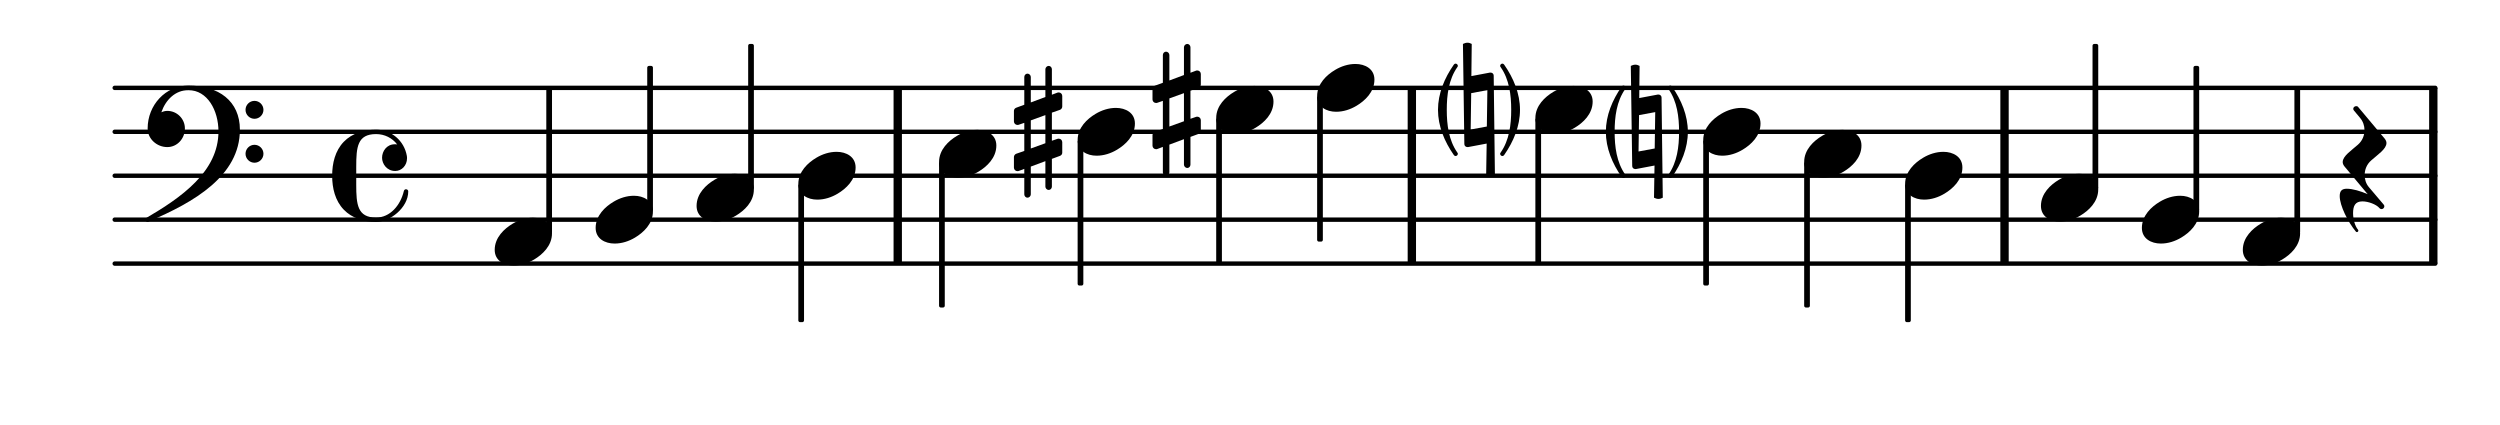
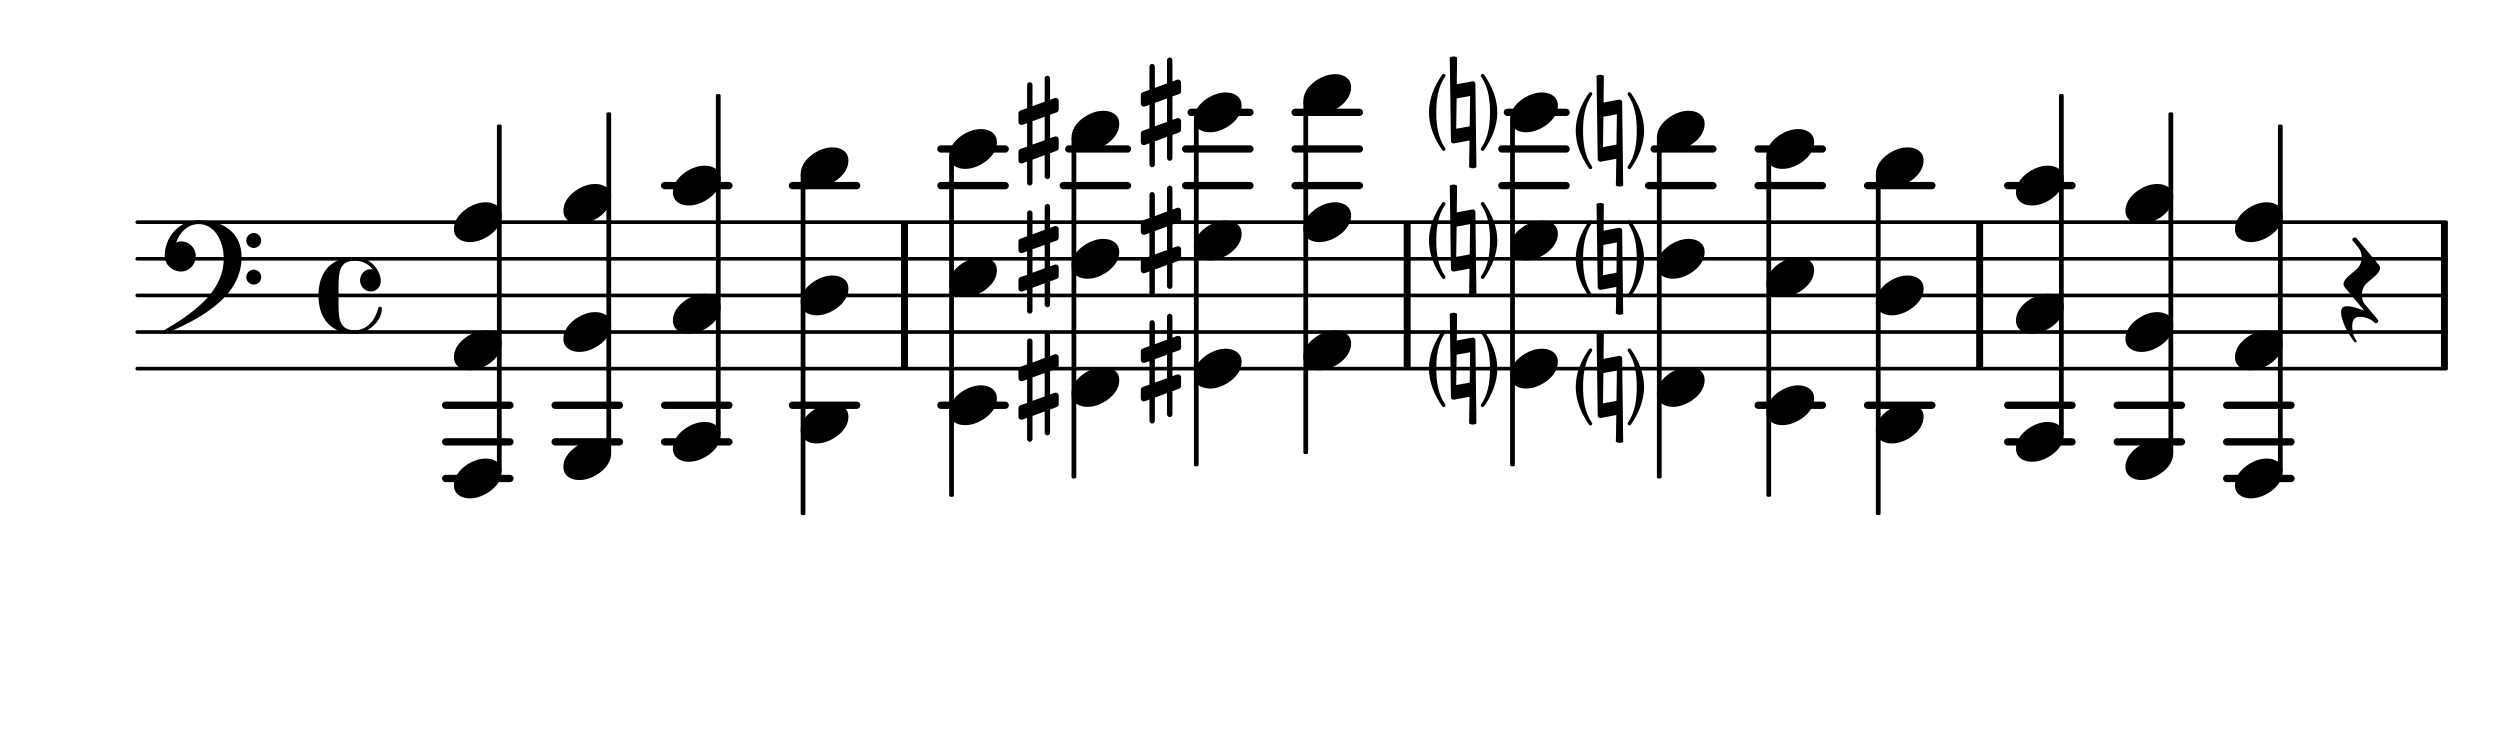
- <svg xmlns="http://www.w3.org/2000/svg" xmlns:xlink="http://www.w3.org/1999/xlink" version="1.2" width="100.00mm" height="17.00mm" viewBox="0 0 56.906 9.674">
+ <svg xmlns="http://www.w3.org/2000/svg" xmlns:xlink="http://www.w3.org/1999/xlink" version="1.2" width="120.00mm" height="35.00mm" viewBox="0 0 68.287 19.917">
  <style text="style/css">

tspan { white-space: pre; }

</style>
-   <text transform="translate(0, -0)" font-family="serif" font-size="2.2" text-anchor="start" fill="currentColor">
+   <text transform="translate(0, 0.5691)" font-family="serif" font-size="2.2" text-anchor="start" fill="currentColor">
    <tspan />
  </text>
-   <line transform="translate(2.5607, 6)" stroke-linejoin="round" stroke-linecap="round" stroke-width="0.1" stroke="currentColor" x1="0.05" y1="-0" x2="52.872" y2="-0" />
-   <line transform="translate(2.5607, 5)" stroke-linejoin="round" stroke-linecap="round" stroke-width="0.1" stroke="currentColor" x1="0.05" y1="-0" x2="52.872" y2="-0" />
-   <line transform="translate(2.5607, 4)" stroke-linejoin="round" stroke-linecap="round" stroke-width="0.1" stroke="currentColor" x1="0.05" y1="-0" x2="52.872" y2="-0" />
-   <line transform="translate(2.5607, 3)" stroke-linejoin="round" stroke-linecap="round" stroke-width="0.1" stroke="currentColor" x1="0.05" y1="-0" x2="52.872" y2="-0" />
-   <line transform="translate(2.5607, 2)" stroke-linejoin="round" stroke-linecap="round" stroke-width="0.1" stroke="currentColor" x1="0.05" y1="-0" x2="52.872" y2="-0" />
-   <rect transform="translate(45.5328, 4)" x="0" y="-2" width="0.19" height="4" ry="0" fill="currentColor" />
-   <rect transform="translate(32.0421, 4)" x="0" y="-2" width="0.19" height="4" ry="0" fill="currentColor" />
-   <rect transform="translate(55.2929, 4)" x="0" y="-2" width="0.19" height="4" ry="0" fill="currentColor" />
-   <rect transform="translate(20.3397, 4)" x="0" y="-2" width="0.19" height="4" ry="0" fill="currentColor" />
-   <rect transform="translate(52.2912, 4)" x="-0.065" y="-2" width="0.13" height="3.314" ry="0.04" fill="currentColor" />
-   <a style="color:inherit;" xlink:href="textedit:///tmp/temp.ly:19:38:39">
-     <path transform="translate(48.7544, 5) scale(0.004, -0.004)" d="M218 136c55 0 108 -28 108 -89c0 -71 -55 -121 -102 -149c-35 -21 -75 -34 -116 -34c-55 0 -108 28 -108 89c0 71 55 121 102 149c35 21 75 34 116 34z" fill="currentColor" />
-   </a>
-   <rect transform="translate(49.9936, 4)" x="-0.065" y="-2.5" width="0.13" height="3.314" ry="0.04" fill="currentColor" />
-   <a style="color:inherit;" xlink:href="textedit:///tmp/temp.ly:19:40:41">
-     <path transform="translate(51.0519, 5.5) scale(0.004, -0.004)" d="M218 136c55 0 108 -28 108 -89c0 -71 -55 -121 -102 -149c-35 -21 -75 -34 -116 -34c-55 0 -108 28 -108 89c0 71 55 121 102 149c35 21 75 34 116 34z" fill="currentColor" />
-   </a>
-   <a style="color:inherit;" xlink:href="textedit:///tmp/temp.ly:19:34:35">
-     <path transform="translate(43.3648, 4) scale(0.004, -0.004)" d="M218 136c55 0 108 -28 108 -89c0 -71 -55 -121 -102 -149c-35 -21 -75 -34 -116 -34c-55 0 -108 28 -108 89c0 71 55 121 102 149c35 21 75 34 116 34z" fill="currentColor" />
-   </a>
-   <rect transform="translate(43.4298, 4)" x="-0.065" y="0.186" width="0.13" height="3.147" ry="0.04" fill="currentColor" />
-   <a style="color:inherit;" xlink:href="textedit:///tmp/temp.ly:19:36:37">
-     <path transform="translate(46.4568, 4.5) scale(0.004, -0.004)" d="M218 136c55 0 108 -28 108 -89c0 -71 -55 -121 -102 -149c-35 -21 -75 -34 -116 -34c-55 0 -108 28 -108 89c0 71 55 121 102 149c35 21 75 34 116 34z" fill="currentColor" />
-   </a>
-   <rect transform="translate(47.696, 4)" x="-0.065" y="-3" width="0.13" height="3.314" ry="0.04" fill="currentColor" />
-   <a style="color:inherit;" xlink:href="textedit:///tmp/temp.ly:19:10:11">
-     <path transform="translate(15.8559, 4.5) scale(0.004, -0.004)" d="M218 136c55 0 108 -28 108 -89c0 -71 -55 -121 -102 -149c-35 -21 -75 -34 -116 -34c-55 0 -108 28 -108 89c0 71 55 121 102 149c35 21 75 34 116 34z" fill="currentColor" />
-   </a>
-   <a style="color:inherit;" xlink:href="textedit:///tmp/temp.ly:19:8:9">
-     <path transform="translate(13.5583, 5) scale(0.004, -0.004)" d="M218 136c55 0 108 -28 108 -89c0 -71 -55 -121 -102 -149c-35 -21 -75 -34 -116 -34c-55 0 -108 28 -108 89c0 71 55 121 102 149c35 21 75 34 116 34z" fill="currentColor" />
-   </a>
-   <rect transform="translate(14.7975, 4)" x="-0.065" y="-2.5" width="0.13" height="3.314" ry="0.04" fill="currentColor" />
-   <a style="color:inherit;" xlink:href="textedit:///tmp/temp.ly:19:14:15">
-     <path transform="translate(21.3752, 3.5) scale(0.004, -0.004)" d="M218 136c55 0 108 -28 108 -89c0 -71 -55 -121 -102 -149c-35 -21 -75 -34 -116 -34c-55 0 -108 28 -108 89c0 71 55 121 102 149c35 21 75 34 116 34z" fill="currentColor" />
-   </a>
-   <rect transform="translate(17.0951, 4)" x="-0.065" y="-3" width="0.13" height="3.314" ry="0.04" fill="currentColor" />
+   <line transform="translate(3.6989, 10.0691)" stroke-linejoin="round" stroke-linecap="round" stroke-width="0.1" stroke="currentColor" x1="0.05" y1="-0" x2="63.115" y2="-0" />
+   <line transform="translate(3.6989, 9.0691)" stroke-linejoin="round" stroke-linecap="round" stroke-width="0.1" stroke="currentColor" x1="0.05" y1="-0" x2="63.115" y2="-0" />
+   <line transform="translate(3.6989, 8.0691)" stroke-linejoin="round" stroke-linecap="round" stroke-width="0.1" stroke="currentColor" x1="0.05" y1="-0" x2="63.115" y2="-0" />
+   <line transform="translate(3.6989, 7.0691)" stroke-linejoin="round" stroke-linecap="round" stroke-width="0.1" stroke="currentColor" x1="0.05" y1="-0" x2="63.115" y2="-0" />
+   <line transform="translate(3.6989, 6.0691)" stroke-linejoin="round" stroke-linecap="round" stroke-width="0.1" stroke="currentColor" x1="0.05" y1="-0" x2="63.115" y2="-0" />
+   <rect transform="translate(-1.4226, 11.0691)" x="62.144" y="-0.1" width="1.956" height="0.2" ry="0.1" fill="currentColor" />
+   <rect transform="translate(-1.4226, 12.0691)" x="62.144" y="-0.1" width="1.956" height="0.2" ry="0.1" fill="currentColor" />
+   <rect transform="translate(-1.4226, 13.0691)" x="62.144" y="-0.1" width="1.956" height="0.2" ry="0.1" fill="currentColor" />
+   <rect transform="translate(-1.4226, 11.0691)" x="59.153" y="-0.1" width="1.956" height="0.2" ry="0.1" fill="currentColor" />
+   <rect transform="translate(-1.4226, 12.0691)" x="59.153" y="-0.1" width="1.956" height="0.2" ry="0.1" fill="currentColor" />
+   <rect transform="translate(-1.4226, 5.0691)" x="56.163" y="-0.1" width="1.956" height="0.2" ry="0.1" fill="currentColor" />
+   <rect transform="translate(-1.4226, 11.0691)" x="56.163" y="-0.1" width="1.956" height="0.2" ry="0.1" fill="currentColor" />
+   <rect transform="translate(-1.4226, 12.0691)" x="56.163" y="-0.1" width="1.956" height="0.2" ry="0.1" fill="currentColor" />
+   <rect transform="translate(-1.4226, 5.0691)" x="52.335" y="-0.1" width="1.956" height="0.2" ry="0.1" fill="currentColor" />
+   <rect transform="translate(-1.4226, 11.0691)" x="52.335" y="-0.1" width="1.956" height="0.2" ry="0.1" fill="currentColor" />
+   <rect transform="translate(-1.4226, 4.0691)" x="49.345" y="-0.1" width="1.956" height="0.2" ry="0.1" fill="currentColor" />
+   <rect transform="translate(-1.4226, 5.0691)" x="49.345" y="-0.1" width="1.956" height="0.2" ry="0.1" fill="currentColor" />
+   <rect transform="translate(-1.4226, 11.0691)" x="49.345" y="-0.1" width="1.956" height="0.2" ry="0.1" fill="currentColor" />
+   <rect transform="translate(-1.4226, 4.0691)" x="46.505" y="-0.1" width="1.805" height="0.2" ry="0.1" fill="currentColor" />
+   <rect transform="translate(-1.4226, 5.0691)" x="46.354" y="-0.1" width="1.956" height="0.2" ry="0.1" fill="currentColor" />
+   <rect transform="translate(-1.4226, 3.0691)" x="42.496" y="-0.1" width="1.805" height="0.2" ry="0.1" fill="currentColor" />
+   <rect transform="translate(-1.4226, 4.0691)" x="42.345" y="-0.1" width="1.956" height="0.2" ry="0.1" fill="currentColor" />
+   <rect transform="translate(-1.4226, 5.0691)" x="42.345" y="-0.1" width="1.956" height="0.2" ry="0.1" fill="currentColor" />
+   <rect transform="translate(-1.4226, 3.0691)" x="36.698" y="-0.1" width="1.956" height="0.2" ry="0.1" fill="currentColor" />
+   <rect transform="translate(-1.4226, 4.0691)" x="36.698" y="-0.1" width="1.956" height="0.2" ry="0.1" fill="currentColor" />
+   <rect transform="translate(-1.4226, 5.0691)" x="36.698" y="-0.1" width="1.956" height="0.2" ry="0.1" fill="currentColor" />
+   <rect transform="translate(-1.4226, 3.0691)" x="33.859" y="-0.1" width="1.805" height="0.2" ry="0.1" fill="currentColor" />
+   <rect transform="translate(-1.4226, 4.0691)" x="33.708" y="-0.1" width="1.956" height="0.2" ry="0.1" fill="currentColor" />
+   <rect transform="translate(-1.4226, 5.0691)" x="33.708" y="-0.1" width="1.956" height="0.2" ry="0.1" fill="currentColor" />
+   <rect transform="translate(-1.4226, 4.0691)" x="30.516" y="-0.1" width="1.805" height="0.2" ry="0.1" fill="currentColor" />
+   <rect transform="translate(-1.4226, 5.0691)" x="30.365" y="-0.1" width="1.956" height="0.2" ry="0.1" fill="currentColor" />
+   <rect transform="translate(-1.4226, 4.0691)" x="27.023" y="-0.1" width="1.956" height="0.2" ry="0.1" fill="currentColor" />
+   <rect transform="translate(-1.4226, 5.0691)" x="27.023" y="-0.1" width="1.956" height="0.2" ry="0.1" fill="currentColor" />
+   <rect transform="translate(-1.4226, 11.0691)" x="27.023" y="-0.1" width="1.956" height="0.2" ry="0.1" fill="currentColor" />
+   <rect transform="translate(-1.4226, 5.0691)" x="22.967" y="-0.1" width="1.956" height="0.2" ry="0.1" fill="currentColor" />
+   <rect transform="translate(-1.4226, 11.0691)" x="22.967" y="-0.1" width="1.956" height="0.2" ry="0.1" fill="currentColor" />
+   <rect transform="translate(-1.4226, 5.0691)" x="19.476" y="-0.1" width="1.956" height="0.2" ry="0.1" fill="currentColor" />
+   <rect transform="translate(-1.4226, 11.0691)" x="19.476" y="-0.1" width="1.956" height="0.2" ry="0.1" fill="currentColor" />
+   <rect transform="translate(-1.4226, 12.0691)" x="19.476" y="-0.1" width="1.956" height="0.2" ry="0.1" fill="currentColor" />
+   <rect transform="translate(-1.4226, 11.0691)" x="16.486" y="-0.1" width="1.956" height="0.2" ry="0.1" fill="currentColor" />
+   <rect transform="translate(-1.4226, 12.0691)" x="16.486" y="-0.1" width="1.956" height="0.2" ry="0.1" fill="currentColor" />
+   <rect transform="translate(-1.4226, 11.0691)" x="13.495" y="-0.1" width="1.956" height="0.2" ry="0.1" fill="currentColor" />
+   <rect transform="translate(-1.4226, 12.0691)" x="13.495" y="-0.1" width="1.956" height="0.2" ry="0.1" fill="currentColor" />
+   <rect transform="translate(-1.4226, 13.0691)" x="13.495" y="-0.1" width="1.956" height="0.2" ry="0.1" fill="currentColor" />
+   <rect transform="translate(66.674, 8.0691)" x="0" y="-2" width="0.19" height="4" ry="0" fill="currentColor" />
+   <rect transform="translate(53.9791, 8.0691)" x="0" y="-2" width="0.19" height="4" ry="0" fill="currentColor" />
+   <rect transform="translate(24.6107, 8.0691)" x="0" y="-2" width="0.19" height="4" ry="0" fill="currentColor" />
+   <rect transform="translate(38.3419, 8.0691)" x="0" y="-2" width="0.19" height="4" ry="0" fill="currentColor" />
+   <a style="color:inherit;" xlink:href="textedit:///tmp/temp.ly:19:37:38">
+     <path transform="translate(21.8702, 11.5691) scale(0.004, -0.004)" d="M218 136c55 0 108 -28 108 -89c0 -71 -55 -121 -102 -149c-35 -21 -75 -34 -116 -34c-55 0 -108 28 -108 89c0 71 55 121 102 149c35 21 75 34 116 34z" fill="currentColor" />
+   </a>
+   <a style="color:inherit;" xlink:href="textedit:///tmp/temp.ly:19:17:18">
+     <path transform="translate(15.3893, 12.5691) scale(0.004, -0.004)" d="M218 136c55 0 108 -28 108 -89c0 -71 -55 -121 -102 -149c-35 -21 -75 -34 -116 -34c-55 0 -108 28 -108 89c0 71 55 121 102 149c35 21 75 34 116 34z" fill="currentColor" />
+   </a>
+   <a style="color:inherit;" xlink:href="textedit:///tmp/temp.ly:19:19:20">
+     <path transform="translate(15.3893, 9.0691) scale(0.004, -0.004)" d="M218 136c55 0 108 -28 108 -89c0 -71 -55 -121 -102 -149c-35 -21 -75 -34 -116 -34c-55 0 -108 28 -108 89c0 71 55 121 102 149c35 21 75 34 116 34z" fill="currentColor" />
+   </a>
+   <a style="color:inherit;" xlink:href="textedit:///tmp/temp.ly:19:22:23">
+     <path transform="translate(15.3893, 5.5691) scale(0.004, -0.004)" d="M218 136c55 0 108 -28 108 -89c0 -71 -55 -121 -102 -149c-35 -21 -75 -34 -116 -34c-55 0 -108 28 -108 89c0 71 55 121 102 149c35 21 75 34 116 34z" fill="currentColor" />
+   </a>
+   <rect transform="translate(16.6285, 8.0691)" x="-0.065" y="-5" width="0.13" height="9.314" ry="0.04" fill="currentColor" />
+   <a style="color:inherit;" xlink:href="textedit:///tmp/temp.ly:19:27:28">
+     <path transform="translate(18.3798, 12.0691) scale(0.004, -0.004)" d="M218 136c55 0 108 -28 108 -89c0 -71 -55 -121 -102 -149c-35 -21 -75 -34 -116 -34c-55 0 -108 28 -108 89c0 71 55 121 102 149c35 21 75 34 116 34z" fill="currentColor" />
+   </a>
+   <a style="color:inherit;" xlink:href="textedit:///tmp/temp.ly:19:29:30">
+     <path transform="translate(18.3798, 8.5691) scale(0.004, -0.004)" d="M218 136c55 0 108 -28 108 -89c0 -71 -55 -121 -102 -149c-35 -21 -75 -34 -116 -34c-55 0 -108 28 -108 89c0 71 55 121 102 149c35 21 75 34 116 34z" fill="currentColor" />
+   </a>
+   <a style="color:inherit;" xlink:href="textedit:///tmp/temp.ly:19:32:33">
+     <path transform="translate(18.3798, 5.0691) scale(0.004, -0.004)" d="M218 136c55 0 108 -28 108 -89c0 -71 -55 -121 -102 -149c-35 -21 -75 -34 -116 -34c-55 0 -108 28 -108 89c0 71 55 121 102 149c35 21 75 34 116 34z" fill="currentColor" />
+   </a>
+   <rect transform="translate(19.619, 8.0691)" x="-0.065" y="-5.5" width="0.13" height="9.314" ry="0.04" fill="currentColor" />
+   <rect transform="translate(62.2865, 8.0691)" x="-0.065" y="-4.667" width="0.13" height="9.481" ry="0.04" fill="currentColor" />
+   <rect transform="translate(35.6665, 8.0691)" x="-0.065" y="-5.314" width="0.13" height="9.647" ry="0.04" fill="currentColor" />
+   <a style="color:inherit;" xlink:href="textedit:///tmp/temp.ly:19:155:156">
+     <path transform="translate(58.0568, 12.5691) scale(0.004, -0.004)" d="M218 136c55 0 108 -28 108 -89c0 -71 -55 -121 -102 -149c-35 -21 -75 -34 -116 -34c-55 0 -108 28 -108 89c0 71 55 121 102 149c35 21 75 34 116 34z" fill="currentColor" />
+   </a>
+   <a style="color:inherit;" xlink:href="textedit:///tmp/temp.ly:19:157:158">
+     <path transform="translate(58.0568, 9.0691) scale(0.004, -0.004)" d="M218 136c55 0 108 -28 108 -89c0 -71 -55 -121 -102 -149c-35 -21 -75 -34 -116 -34c-55 0 -108 28 -108 89c0 71 55 121 102 149c35 21 75 34 116 34z" fill="currentColor" />
+   </a>
+   <a style="color:inherit;" xlink:href="textedit:///tmp/temp.ly:19:160:161">
+     <path transform="translate(58.0568, 5.5691) scale(0.004, -0.004)" d="M218 136c55 0 108 -28 108 -89c0 -71 -55 -121 -102 -149c-35 -21 -75 -34 -116 -34c-55 0 -108 28 -108 89c0 71 55 121 102 149c35 21 75 34 116 34z" fill="currentColor" />
+   </a>
+   <rect transform="translate(59.296, 8.0691)" x="-0.065" y="-5" width="0.13" height="9.314" ry="0.04" fill="currentColor" />
+   <a style="color:inherit;" xlink:href="textedit:///tmp/temp.ly:19:165:166">
+     <path transform="translate(61.0473, 13.0691) scale(0.004, -0.004)" d="M218 136c55 0 108 -28 108 -89c0 -71 -55 -121 -102 -149c-35 -21 -75 -34 -116 -34c-55 0 -108 28 -108 89c0 71 55 121 102 149c35 21 75 34 116 34z" fill="currentColor" />
+   </a>
+   <a style="color:inherit;" xlink:href="textedit:///tmp/temp.ly:19:167:168">
+     <path transform="translate(61.0473, 9.5691) scale(0.004, -0.004)" d="M218 136c55 0 108 -28 108 -89c0 -71 -55 -121 -102 -149c-35 -21 -75 -34 -116 -34c-55 0 -108 28 -108 89c0 71 55 121 102 149c35 21 75 34 116 34z" fill="currentColor" />
+   </a>
+   <a style="color:inherit;" xlink:href="textedit:///tmp/temp.ly:19:170:171">
+     <path transform="translate(61.0473, 6.0691) scale(0.004, -0.004)" d="M218 136c55 0 108 -28 108 -89c0 -71 -55 -121 -102 -149c-35 -21 -75 -34 -116 -34c-55 0 -108 28 -108 89c0 71 55 121 102 149c35 21 75 34 116 34z" fill="currentColor" />
+   </a>
+   <a style="color:inherit;" xlink:href="textedit:///tmp/temp.ly:19:174:175">
+     <path transform="translate(64.0377, 8.0691) scale(0.004, -0.004)" d="M-23 -116c0 28 11 42 40 42c33 0 78 -13 119 -31l-132 158c-7 9 -10 17 -10 25c0 34 50 66 87 99c25 22 37 52 37 83c0 24 -8 49 -25 69l-35 42c-3 3 -4 7 -4 10c0 9 9 15 17 15c4 0 8 -1 11 -5l151 -180c7 -9 10 -17 10 -25c0 -34 -50 -66 -87 -99 c-25 -22 -37 -52 -37 -83c0 -24 7 -49 24 -69l84 -99c3 -3 4 -7 4 -10c0 -9 -8 -16 -16 -16c-4 0 -9 2 -12 6c-18 21 -63 38 -97 38c-41 0 -53 -26 -53 -67c0 -35 11 -74 28 -94c7 -8 -5 -19 -12 -11c-45 54 -92 148 -92 202z" fill="currentColor" />
+   </a>
+   <a style="color:inherit;" xlink:href="textedit:///tmp/temp.ly:19:77:78">
+     <path transform="translate(32.611, 6.5691) scale(0.004, -0.004)" d="M218 136c55 0 108 -28 108 -89c0 -71 -55 -121 -102 -149c-35 -21 -75 -34 -116 -34c-55 0 -108 28 -108 89c0 71 55 121 102 149c35 21 75 34 116 34z" fill="currentColor" />
+   </a>
+   <a style="color:inherit;" xlink:href="textedit:///tmp/temp.ly:19:61:62">
+     <path transform="translate(29.2686, 7.0691) scale(0.004, -0.004)" d="M218 136c55 0 108 -28 108 -89c0 -71 -55 -121 -102 -149c-35 -21 -75 -34 -116 -34c-55 0 -108 28 -108 89c0 71 55 121 102 149c35 21 75 34 116 34z" fill="currentColor" />
+   </a>
+   <a style="color:inherit;" xlink:href="textedit:///tmp/temp.ly:19:66:67">
+     <path transform="translate(29.2686, 3.5691) scale(0.004, -0.004)" d="M218 136c55 0 108 -28 108 -89c0 -71 -55 -121 -102 -149c-35 -21 -75 -34 -116 -34c-55 0 -108 28 -108 89c0 71 55 121 102 149c35 21 75 34 116 34z" fill="currentColor" />
+   </a>
+   <rect transform="translate(29.3336, 8.0691)" x="-0.065" y="-4.314" width="0.13" height="9.314" ry="0.04" fill="currentColor" />
+   <path transform="translate(27.8186, 10.5691) scale(0.004, -0.004)" d="M216 -312c0 -10 -8 -19 -18 -19s-19 9 -19 19v145l-83 -31v-158c0 -10 -9 -19 -19 -19s-18 9 -18 19v145l-32 -12c-2 -1 -5 -1 -7 -1c-11 0 -20 9 -20 20v60c0 8 5 16 13 19l46 16v160l-32 -11c-2 -1 -5 -1 -7 -1c-11 0 -20 9 -20 20v60c0 8 5 15 13 18l46 17v158 c0 10 8 19 18 19s19 -9 19 -19v-145l83 31v158c0 10 9 19 19 19s18 -9 18 -19v-145l32 12c2 1 5 1 7 1c11 0 20 -9 20 -20v-60c0 -8 -5 -16 -13 -19l-46 -16v-160l32 11c2 1 5 1 7 1c11 0 20 -9 20 -20v-60c0 -8 -5 -15 -13 -18l-46 -17v-158zM96 65v-160l83 30v160z" fill="currentColor" />
+   <path transform="translate(27.8186, 7.0691) scale(0.004, -0.004)" d="M216 -312c0 -10 -8 -19 -18 -19s-19 9 -19 19v145l-83 -31v-158c0 -10 -9 -19 -19 -19s-18 9 -18 19v145l-32 -12c-2 -1 -5 -1 -7 -1c-11 0 -20 9 -20 20v60c0 8 5 16 13 19l46 16v160l-32 -11c-2 -1 -5 -1 -7 -1c-11 0 -20 9 -20 20v60c0 8 5 15 13 18l46 17v158 c0 10 8 19 18 19s19 -9 19 -19v-145l83 31v158c0 10 9 19 19 19s18 -9 18 -19v-145l32 12c2 1 5 1 7 1c11 0 20 -9 20 -20v-60c0 -8 -5 -16 -13 -19l-46 -16v-160l32 11c2 1 5 1 7 1c11 0 20 -9 20 -20v-60c0 -8 -5 -15 -13 -18l-46 -17v-158zM96 65v-160l83 30v160z" fill="currentColor" />
+   <path transform="translate(27.8186, 3.5691) scale(0.004, -0.004)" d="M216 -312c0 -10 -8 -19 -18 -19s-19 9 -19 19v145l-83 -31v-158c0 -10 -9 -19 -19 -19s-18 9 -18 19v145l-32 -12c-2 -1 -5 -1 -7 -1c-11 0 -20 9 -20 20v60c0 8 5 16 13 19l46 16v160l-32 -11c-2 -1 -5 -1 -7 -1c-11 0 -20 9 -20 20v60c0 8 5 15 13 18l46 17v158 c0 10 8 19 18 19s19 -9 19 -19v-145l83 31v158c0 10 9 19 19 19s18 -9 18 -19v-145l32 12c2 1 5 1 7 1c11 0 20 -9 20 -20v-60c0 -8 -5 -16 -13 -19l-46 -16v-160l32 11c2 1 5 1 7 1c11 0 20 -9 20 -20v-60c0 -8 -5 -15 -13 -18l-46 -17v-158zM96 65v-160l83 30v160z" fill="currentColor" />
+   <a style="color:inherit;" xlink:href="textedit:///tmp/temp.ly:19:73:74">
+     <path transform="translate(32.611, 10.0691) scale(0.004, -0.004)" d="M218 136c55 0 108 -28 108 -89c0 -71 -55 -121 -102 -149c-35 -21 -75 -34 -116 -34c-55 0 -108 28 -108 89c0 71 55 121 102 149c35 21 75 34 116 34z" fill="currentColor" />
+   </a>
+   <a style="color:inherit;" xlink:href="textedit:///tmp/temp.ly:19:57:58">
+     <path transform="translate(29.2686, 10.5691) scale(0.004, -0.004)" d="M218 136c55 0 108 -28 108 -89c0 -71 -55 -121 -102 -149c-35 -21 -75 -34 -116 -34c-55 0 -108 28 -108 89c0 71 55 121 102 149c35 21 75 34 116 34z" fill="currentColor" />
+   </a>
+   <a style="color:inherit;" xlink:href="textedit:///tmp/temp.ly:19:82:83">
+     <path transform="translate(32.611, 3.0691) scale(0.004, -0.004)" d="M218 136c55 0 108 -28 108 -89c0 -71 -55 -121 -102 -149c-35 -21 -75 -34 -116 -34c-55 0 -108 28 -108 89c0 71 55 121 102 149c35 21 75 34 116 34z" fill="currentColor" />
+   </a>
+   <rect transform="translate(32.676, 8.0691)" x="-0.065" y="-4.814" width="0.13" height="9.481" ry="0.04" fill="currentColor" />
+   <path transform="translate(31.161, 6.5691) scale(0.004, -0.004)" d="M216 -312c0 -10 -8 -19 -18 -19s-19 9 -19 19v145l-83 -31v-158c0 -10 -9 -19 -19 -19s-18 9 -18 19v145l-32 -12c-2 -1 -5 -1 -7 -1c-11 0 -20 9 -20 20v60c0 8 5 16 13 19l46 16v160l-32 -11c-2 -1 -5 -1 -7 -1c-11 0 -20 9 -20 20v60c0 8 5 15 13 18l46 17v158 c0 10 8 19 18 19s19 -9 19 -19v-145l83 31v158c0 10 9 19 19 19s18 -9 18 -19v-145l32 12c2 1 5 1 7 1c11 0 20 -9 20 -20v-60c0 -8 -5 -16 -13 -19l-46 -16v-160l32 11c2 1 5 1 7 1c11 0 20 -9 20 -20v-60c0 -8 -5 -15 -13 -18l-46 -17v-158zM96 65v-160l83 30v160z" fill="currentColor" />
+   <path transform="translate(31.161, 3.0691) scale(0.004, -0.004)" d="M216 -312c0 -10 -8 -19 -18 -19s-19 9 -19 19v145l-83 -31v-158c0 -10 -9 -19 -19 -19s-18 9 -18 19v145l-32 -12c-2 -1 -5 -1 -7 -1c-11 0 -20 9 -20 20v60c0 8 5 16 13 19l46 16v160l-32 -11c-2 -1 -5 -1 -7 -1c-11 0 -20 9 -20 20v60c0 8 5 15 13 18l46 17v158 c0 10 8 19 18 19s19 -9 19 -19v-145l83 31v158c0 10 9 19 19 19s18 -9 18 -19v-145l32 12c2 1 5 1 7 1c11 0 20 -9 20 -20v-60c0 -8 -5 -16 -13 -19l-46 -16v-160l32 11c2 1 5 1 7 1c11 0 20 -9 20 -20v-60c0 -8 -5 -15 -13 -18l-46 -17v-158zM96 65v-160l83 30v160z" fill="currentColor" />
+   <a style="color:inherit;" xlink:href="textedit:///tmp/temp.ly:19:89:90">
+     <path transform="translate(35.6015, 9.5691) scale(0.004, -0.004)" d="M218 136c55 0 108 -28 108 -89c0 -71 -55 -121 -102 -149c-35 -21 -75 -34 -116 -34c-55 0 -108 28 -108 89c0 71 55 121 102 149c35 21 75 34 116 34z" fill="currentColor" />
+   </a>
+   <a style="color:inherit;" xlink:href="textedit:///tmp/temp.ly:19:91:92">
+     <path transform="translate(35.6015, 6.0691) scale(0.004, -0.004)" d="M218 136c55 0 108 -28 108 -89c0 -71 -55 -121 -102 -149c-35 -21 -75 -34 -116 -34c-55 0 -108 28 -108 89c0 71 55 121 102 149c35 21 75 34 116 34z" fill="currentColor" />
+   </a>
+   <a style="color:inherit;" xlink:href="textedit:///tmp/temp.ly:19:94:95">
+     <path transform="translate(35.6015, 2.5691) scale(0.004, -0.004)" d="M218 136c55 0 108 -28 108 -89c0 -71 -55 -121 -102 -149c-35 -21 -75 -34 -116 -34c-55 0 -108 28 -108 89c0 71 55 121 102 149c35 21 75 34 116 34z" fill="currentColor" />
+   </a>
+   <a style="color:inherit;" xlink:href="textedit:///tmp/temp.ly:19:42:43">
+     <path transform="translate(21.8702, 4.5691) scale(0.004, -0.004)" d="M218 136c55 0 108 -28 108 -89c0 -71 -55 -121 -102 -149c-35 -21 -75 -34 -116 -34c-55 0 -108 28 -108 89c0 71 55 121 102 149c35 21 75 34 116 34z" fill="currentColor" />
+   </a>
+   <rect transform="translate(21.9352, 8.0691)" x="-0.065" y="-3.314" width="0.13" height="9.314" ry="0.04" fill="currentColor" />
+   <a style="color:inherit;" xlink:href="textedit:///tmp/temp.ly:19:47:48">
+     <path transform="translate(25.9262, 11.0691) scale(0.004, -0.004)" d="M218 136c55 0 108 -28 108 -89c0 -71 -55 -121 -102 -149c-35 -21 -75 -34 -116 -34c-55 0 -108 28 -108 89c0 71 55 121 102 149c35 21 75 34 116 34z" fill="currentColor" />
+   </a>
+   <a style="color:inherit;" xlink:href="textedit:///tmp/temp.ly:19:49:50">
+     <path transform="translate(25.9262, 7.5691) scale(0.004, -0.004)" d="M218 136c55 0 108 -28 108 -89c0 -71 -55 -121 -102 -149c-35 -21 -75 -34 -116 -34c-55 0 -108 28 -108 89c0 71 55 121 102 149c35 21 75 34 116 34z" fill="currentColor" />
+   </a>
+   <a style="color:inherit;" xlink:href="textedit:///tmp/temp.ly:19:52:53">
+     <path transform="translate(25.9262, 4.0691) scale(0.004, -0.004)" d="M218 136c55 0 108 -28 108 -89c0 -71 -55 -121 -102 -149c-35 -21 -75 -34 -116 -34c-55 0 -108 28 -108 89c0 71 55 121 102 149c35 21 75 34 116 34z" fill="currentColor" />
+   </a>
+   <rect transform="translate(25.9912, 8.0691)" x="-0.065" y="-3.814" width="0.13" height="9.314" ry="0.04" fill="currentColor" />
+   <a style="color:inherit;" xlink:href="textedit:///tmp/temp.ly:19:39:40">
+     <path transform="translate(21.8702, 8.0691) scale(0.004, -0.004)" d="M218 136c55 0 108 -28 108 -89c0 -71 -55 -121 -102 -149c-35 -21 -75 -34 -116 -34c-55 0 -108 28 -108 89c0 71 55 121 102 149c35 21 75 34 116 34z" fill="currentColor" />
+   </a>
+   <path transform="translate(40.2986, 10.0691) scale(0.004, -0.004)" d="M100 0c0 85 -11 173 -60 243c-2 2 -3 5 -3 7c0 7 6 13 13 13c4 0 7 -2 10 -6c53 -76 90 -164 90 -257s-37 -181 -90 -257c-3 -4 -6 -6 -10 -6c-7 0 -13 6 -13 13c0 2 1 5 3 7c49 70 60 158 60 243z" fill="currentColor" />
+   <path transform="translate(39.6319, 10.0691) scale(0.004, -0.004)" d="M-100 0c0 -85 11 -173 60 -243c2 -2 3 -5 3 -7c0 -7 -6 -13 -13 -13c-4 0 -7 2 -10 6c-53 76 -90 164 -90 257s37 181 90 257c3 4 6 6 10 6c7 0 13 -6 13 -13c0 -2 -1 -5 -3 -7c-49 -70 -60 -158 -60 -243z" fill="currentColor" />
+   <path transform="translate(39.6319, 10.0691) scale(0.004, -0.004)" d="M-8 375c8 4 17 7 26 7s16 -3 24 -7l-2 -183l106 20h3c10 0 18 -7 18 -17l7 -570c-8 -4 -16 -7 -25 -7s-17 3 -25 7l3 183l-106 -20h-3c-10 0 -18 7 -18 17zM131 112l-92 -17l-3 -207l92 17z" fill="currentColor" />
+   <a style="color:inherit;" xlink:href="textedit:///tmp/temp.ly:19:99:100">
+     <path transform="translate(41.2486, 10.0691) scale(0.004, -0.004)" d="M218 136c55 0 108 -28 108 -89c0 -71 -55 -121 -102 -149c-35 -21 -75 -34 -116 -34c-55 0 -108 28 -108 89c0 71 55 121 102 149c35 21 75 34 116 34z" fill="currentColor" />
+   </a>
+   <a style="color:inherit;" xlink:href="textedit:///tmp/temp.ly:19:102:103">
+     <path transform="translate(41.2486, 6.5691) scale(0.004, -0.004)" d="M218 136c55 0 108 -28 108 -89c0 -71 -55 -121 -102 -149c-35 -21 -75 -34 -116 -34c-55 0 -108 28 -108 89c0 71 55 121 102 149c35 21 75 34 116 34z" fill="currentColor" />
+   </a>
+   <a style="color:inherit;" xlink:href="textedit:///tmp/temp.ly:19:106:107">
+     <path transform="translate(41.2486, 3.0691) scale(0.004, -0.004)" d="M218 136c55 0 108 -28 108 -89c0 -71 -55 -121 -102 -149c-35 -21 -75 -34 -116 -34c-55 0 -108 28 -108 89c0 71 55 121 102 149c35 21 75 34 116 34z" fill="currentColor" />
+   </a>
+   <rect transform="translate(41.3136, 8.0691)" x="-0.065" y="-4.814" width="0.13" height="9.481" ry="0.04" fill="currentColor" />
+   <path transform="translate(40.2986, 6.5691) scale(0.004, -0.004)" d="M100 0c0 85 -11 173 -60 243c-2 2 -3 5 -3 7c0 7 6 13 13 13c4 0 7 -2 10 -6c53 -76 90 -164 90 -257s-37 -181 -90 -257c-3 -4 -6 -6 -10 -6c-7 0 -13 6 -13 13c0 2 1 5 3 7c49 70 60 158 60 243z" fill="currentColor" />
+   <path transform="translate(39.6319, 6.5691) scale(0.004, -0.004)" d="M-100 0c0 -85 11 -173 60 -243c2 -2 3 -5 3 -7c0 -7 -6 -13 -13 -13c-4 0 -7 2 -10 6c-53 76 -90 164 -90 257s37 181 90 257c3 4 6 6 10 6c7 0 13 -6 13 -13c0 -2 -1 -5 -3 -7c-49 -70 -60 -158 -60 -243z" fill="currentColor" />
+   <path transform="translate(39.6319, 6.5691) scale(0.004, -0.004)" d="M-8 375c8 4 17 7 26 7s16 -3 24 -7l-2 -183l106 20h3c10 0 18 -7 18 -17l7 -570c-8 -4 -16 -7 -25 -7s-17 3 -25 7l3 183l-106 -20h-3c-10 0 -18 7 -18 17zM131 112l-92 -17l-3 -207l92 17z" fill="currentColor" />
+   <path transform="translate(40.2986, 3.0691) scale(0.004, -0.004)" d="M100 0c0 85 -11 173 -60 243c-2 2 -3 5 -3 7c0 7 6 13 13 13c4 0 7 -2 10 -6c53 -76 90 -164 90 -257s-37 -181 -90 -257c-3 -4 -6 -6 -10 -6c-7 0 -13 6 -13 13c0 2 1 5 3 7c49 70 60 158 60 243z" fill="currentColor" />
+   <path transform="translate(39.6319, 3.0691) scale(0.004, -0.004)" d="M-100 0c0 -85 11 -173 60 -243c2 -2 3 -5 3 -7c0 -7 -6 -13 -13 -13c-4 0 -7 2 -10 6c-53 76 -90 164 -90 257s37 181 90 257c3 4 6 6 10 6c7 0 13 -6 13 -13c0 -2 -1 -5 -3 -7c-49 -70 -60 -158 -60 -243z" fill="currentColor" />
+   <path transform="translate(39.6319, 3.0691) scale(0.004, -0.004)" d="M-8 375c8 4 17 7 26 7s16 -3 24 -7l-2 -183l106 20h3c10 0 18 -7 18 -17l7 -570c-8 -4 -16 -7 -25 -7s-17 3 -25 7l3 183l-106 -20h-3c-10 0 -18 7 -18 17zM131 112l-92 -17l-3 -207l92 17z" fill="currentColor" />
+   <a style="color:inherit;" xlink:href="textedit:///tmp/temp.ly:19:112:113">
+     <path transform="translate(45.2577, 10.5691) scale(0.004, -0.004)" d="M218 136c55 0 108 -28 108 -89c0 -71 -55 -121 -102 -149c-35 -21 -75 -34 -116 -34c-55 0 -108 28 -108 89c0 71 55 121 102 149c35 21 75 34 116 34z" fill="currentColor" />
+   </a>
+   <a style="color:inherit;" xlink:href="textedit:///tmp/temp.ly:19:115:116">
+     <path transform="translate(45.2577, 7.0691) scale(0.004, -0.004)" d="M218 136c55 0 108 -28 108 -89c0 -71 -55 -121 -102 -149c-35 -21 -75 -34 -116 -34c-55 0 -108 28 -108 89c0 71 55 121 102 149c35 21 75 34 116 34z" fill="currentColor" />
+   </a>
+   <rect transform="translate(13.6381, 8.0691)" x="-0.065" y="-4.667" width="0.13" height="9.481" ry="0.04" fill="currentColor" />
+   <path transform="translate(31.161, 10.0691) scale(0.004, -0.004)" d="M216 -312c0 -10 -8 -19 -18 -19s-19 9 -19 19v145l-83 -31v-158c0 -10 -9 -19 -19 -19s-18 9 -18 19v145l-32 -12c-2 -1 -5 -1 -7 -1c-11 0 -20 9 -20 20v60c0 8 5 16 13 19l46 16v160l-32 -11c-2 -1 -5 -1 -7 -1c-11 0 -20 9 -20 20v60c0 8 5 15 13 18l46 17v158 c0 10 8 19 18 19s19 -9 19 -19v-145l83 31v158c0 10 9 19 19 19s18 -9 18 -19v-145l32 12c2 1 5 1 7 1c11 0 20 -9 20 -20v-60c0 -8 -5 -16 -13 -19l-46 -16v-160l32 11c2 1 5 1 7 1c11 0 20 -9 20 -20v-60c0 -8 -5 -15 -13 -18l-46 -17v-158zM96 65v-160l83 30v160z" fill="currentColor" />
+   <a style="color:inherit;" xlink:href="textedit:///tmp/temp.ly:19:7:8">
+     <path transform="translate(12.3989, 13.0691) scale(0.004, -0.004)" d="M218 136c55 0 108 -28 108 -89c0 -71 -55 -121 -102 -149c-35 -21 -75 -34 -116 -34c-55 0 -108 28 -108 89c0 71 55 121 102 149c35 21 75 34 116 34z" fill="currentColor" />
+   </a>
+   <a style="color:inherit;" xlink:href="textedit:///tmp/temp.ly:19:9:10">
+     <path transform="translate(12.3989, 9.5691) scale(0.004, -0.004)" d="M218 136c55 0 108 -28 108 -89c0 -71 -55 -121 -102 -149c-35 -21 -75 -34 -116 -34c-55 0 -108 28 -108 89c0 71 55 121 102 149c35 21 75 34 116 34z" fill="currentColor" />
+   </a>
  <a style="color:inherit;" xlink:href="textedit:///tmp/temp.ly:19:12:13">
-     <path transform="translate(18.1717, 4) scale(0.004, -0.004)" d="M218 136c55 0 108 -28 108 -89c0 -71 -55 -121 -102 -149c-35 -21 -75 -34 -116 -34c-55 0 -108 28 -108 89c0 71 55 121 102 149c35 21 75 34 116 34z" fill="currentColor" />
-   </a>
-   <rect transform="translate(18.2367, 4)" x="-0.065" y="0.186" width="0.13" height="3.147" ry="0.04" fill="currentColor" />
-   <rect transform="translate(21.4402, 4)" x="-0.065" y="-0.314" width="0.13" height="3.314" ry="0.04" fill="currentColor" />
-   <a style="color:inherit;" xlink:href="textedit:///tmp/temp.ly:19:42:43">
-     <path transform="translate(53.3495, 4) scale(0.004, -0.004)" d="M-23 -116c0 28 11 42 40 42c33 0 78 -13 119 -31l-132 158c-7 9 -10 17 -10 25c0 34 50 66 87 99c25 22 37 52 37 83c0 24 -8 49 -25 69l-35 42c-3 3 -4 7 -4 10c0 9 9 15 17 15c4 0 8 -1 11 -5l151 -180c7 -9 10 -17 10 -25c0 -34 -50 -66 -87 -99 c-25 -22 -37 -52 -37 -83c0 -24 7 -49 24 -69l84 -99c3 -3 4 -7 4 -10c0 -9 -8 -16 -16 -16c-4 0 -9 2 -12 6c-18 21 -63 38 -97 38c-41 0 -53 -26 -53 -67c0 -35 11 -74 28 -94c7 -8 -5 -19 -12 -11c-45 54 -92 148 -92 202z" fill="currentColor" />
-   </a>
-   <a style="color:inherit;" xlink:href="textedit:///tmp/temp.ly:19:16:17">
-     <path transform="translate(24.5294, 3) scale(0.004, -0.004)" d="M218 136c55 0 108 -28 108 -89c0 -71 -55 -121 -102 -149c-35 -21 -75 -34 -116 -34c-55 0 -108 28 -108 89c0 71 55 121 102 149c35 21 75 34 116 34z" fill="currentColor" />
-   </a>
-   <rect transform="translate(24.5944, 4)" x="-0.065" y="-0.814" width="0.13" height="3.314" ry="0.04" fill="currentColor" />
-   <path transform="translate(23.0794, 3) scale(0.004, -0.004)" d="M216 -312c0 -10 -8 -19 -18 -19s-19 9 -19 19v145l-83 -31v-158c0 -10 -9 -19 -19 -19s-18 9 -18 19v145l-32 -12c-2 -1 -5 -1 -7 -1c-11 0 -20 9 -20 20v60c0 8 5 16 13 19l46 16v160l-32 -11c-2 -1 -5 -1 -7 -1c-11 0 -20 9 -20 20v60c0 8 5 15 13 18l46 17v158 c0 10 8 19 18 19s19 -9 19 -19v-145l83 31v158c0 10 9 19 19 19s18 -9 18 -19v-145l32 12c2 1 5 1 7 1c11 0 20 -9 20 -20v-60c0 -8 -5 -16 -13 -19l-46 -16v-160l32 11c2 1 5 1 7 1c11 0 20 -9 20 -20v-60c0 -8 -5 -15 -13 -18l-46 -17v-158zM96 65v-160l83 30v160z" fill="currentColor" />
-   <a style="color:inherit;" xlink:href="textedit:///tmp/temp.ly:19:20:21">
-     <path transform="translate(27.6836, 2.5) scale(0.004, -0.004)" d="M218 136c55 0 108 -28 108 -89c0 -71 -55 -121 -102 -149c-35 -21 -75 -34 -116 -34c-55 0 -108 28 -108 89c0 71 55 121 102 149c35 21 75 34 116 34z" fill="currentColor" />
-   </a>
-   <rect transform="translate(27.7486, 4)" x="-0.065" y="-1.314" width="0.13" height="3.314" ry="0.04" fill="currentColor" />
-   <path transform="translate(26.2336, 2.5) scale(0.004, -0.004)" d="M216 -312c0 -10 -8 -19 -18 -19s-19 9 -19 19v145l-83 -31v-158c0 -10 -9 -19 -19 -19s-18 9 -18 19v145l-32 -12c-2 -1 -5 -1 -7 -1c-11 0 -20 9 -20 20v60c0 8 5 16 13 19l46 16v160l-32 -11c-2 -1 -5 -1 -7 -1c-11 0 -20 9 -20 20v60c0 8 5 15 13 18l46 17v158 c0 10 8 19 18 19s19 -9 19 -19v-145l83 31v158c0 10 9 19 19 19s18 -9 18 -19v-145l32 12c2 1 5 1 7 1c11 0 20 -9 20 -20v-60c0 -8 -5 -16 -13 -19l-46 -16v-160l32 11c2 1 5 1 7 1c11 0 20 -9 20 -20v-60c0 -8 -5 -15 -13 -18l-46 -17v-158zM96 65v-160l83 30v160z" fill="currentColor" />
-   <path transform="translate(7.5607, 4) scale(0.004, -0.004)" d="M359 27c-49 0 -75 42 -75 75c0 38 27 77 72 77c4 0 9 0 14 -1c-28 37 -72 59 -120 59c-106 0 -113 -73 -113 -186v-51v-51c0 -113 7 -187 113 -187c80 0 139 70 158 151c2 7 7 10 12 10c6 0 13 -4 13 -12c0 -94 -105 -174 -183 -174c-68 0 -137 21 -184 70 c-49 51 -66 122 -66 193s17 142 66 193c47 49 116 69 184 69c87 0 160 -63 175 -149c1 -5 1 -10 1 -14c0 -40 -30 -72 -67 -72z" fill="currentColor" />
-   <a style="color:inherit;" xlink:href="textedit:///tmp/temp.ly:19:6:7">
-     <path transform="translate(11.2607, 5.5) scale(0.004, -0.004)" d="M218 136c55 0 108 -28 108 -89c0 -71 -55 -121 -102 -149c-35 -21 -75 -34 -116 -34c-55 0 -108 28 -108 89c0 71 55 121 102 149c35 21 75 34 116 34z" fill="currentColor" />
-   </a>
-   <path transform="translate(3.3607, 3) scale(0.004, -0.004)" d="M557 -125c0 28 23 51 51 51s51 -23 51 -51s-23 -51 -51 -51s-51 23 -51 51zM557 125c0 28 23 51 51 51s51 -23 51 -51s-23 -51 -51 -51s-51 23 -51 51zM232 263c172 0 293 -88 293 -251c0 -263 -263 -414 -516 -521c-3 -3 -6 -4 -9 -4c-7 0 -13 6 -13 13c0 3 1 6 4 9 c202 118 412 265 412 493c0 120 -63 235 -171 235c-74 0 -129 -54 -154 -126c11 5 22 8 34 8c55 0 100 -45 100 -100c0 -58 -44 -106 -100 -106c-60 0 -112 47 -112 106c0 133 102 244 232 244z" fill="currentColor" />
+     <path transform="translate(12.3989, 6.0691) scale(0.004, -0.004)" d="M218 136c55 0 108 -28 108 -89c0 -71 -55 -121 -102 -149c-35 -21 -75 -34 -116 -34c-55 0 -108 28 -108 89c0 71 55 121 102 149c35 21 75 34 116 34z" fill="currentColor" />
+   </a>
+   <path transform="translate(4.4989, 7.0691) scale(0.004, -0.004)" d="M557 -125c0 28 23 51 51 51s51 -23 51 -51s-23 -51 -51 -51s-51 23 -51 51zM557 125c0 28 23 51 51 51s51 -23 51 -51s-23 -51 -51 -51s-51 23 -51 51zM232 263c172 0 293 -88 293 -251c0 -263 -263 -414 -516 -521c-3 -3 -6 -4 -9 -4c-7 0 -13 6 -13 13c0 3 1 6 4 9 c202 118 412 265 412 493c0 120 -63 235 -171 235c-74 0 -129 -54 -154 -126c11 5 22 8 34 8c55 0 100 -45 100 -100c0 -58 -44 -106 -100 -106c-60 0 -112 47 -112 106c0 133 102 244 232 244z" fill="currentColor" />
  <a style="color:inherit;" xlink:href="textedit:///tmp/temp.ly:18:4:5">
</a>
-   <rect transform="translate(41.1322, 4)" x="-0.065" y="-0.314" width="0.13" height="3.314" ry="0.04" fill="currentColor" />
-   <rect transform="translate(12.5, 4)" x="-0.065" y="-2" width="0.13" height="3.314" ry="0.04" fill="currentColor" />
-   <rect transform="translate(38.8346, 4)" x="-0.065" y="-0.814" width="0.13" height="3.314" ry="0.04" fill="currentColor" />
-   <a style="color:inherit;" xlink:href="textedit:///tmp/temp.ly:19:29:30">
-     <path transform="translate(38.7696, 3) scale(0.004, -0.004)" d="M218 136c55 0 108 -28 108 -89c0 -71 -55 -121 -102 -149c-35 -21 -75 -34 -116 -34c-55 0 -108 28 -108 89c0 71 55 121 102 149c35 21 75 34 116 34z" fill="currentColor" />
-   </a>
-   <a style="color:inherit;" xlink:href="textedit:///tmp/temp.ly:19:24:25">
-     <path transform="translate(29.9812, 2) scale(0.004, -0.004)" d="M218 136c55 0 108 -28 108 -89c0 -71 -55 -121 -102 -149c-35 -21 -75 -34 -116 -34c-55 0 -108 28 -108 89c0 71 55 121 102 149c35 21 75 34 116 34z" fill="currentColor" />
-   </a>
-   <path transform="translate(37.8196, 3) scale(0.004, -0.004)" d="M100 0c0 85 -11 173 -60 243c-2 2 -3 5 -3 7c0 7 6 13 13 13c4 0 7 -2 10 -6c53 -76 90 -164 90 -257s-37 -181 -90 -257c-3 -4 -6 -6 -10 -6c-7 0 -13 6 -13 13c0 2 1 5 3 7c49 70 60 158 60 243z" fill="currentColor" />
-   <path transform="translate(37.153, 3) scale(0.004, -0.004)" d="M-100 0c0 -85 11 -173 60 -243c2 -2 3 -5 3 -7c0 -7 -6 -13 -13 -13c-4 0 -7 2 -10 6c-53 76 -90 164 -90 257s37 181 90 257c3 4 6 6 10 6c7 0 13 -6 13 -13c0 -2 -1 -5 -3 -7c-49 -70 -60 -158 -60 -243z" fill="currentColor" />
-   <path transform="translate(37.153, 3) scale(0.004, -0.004)" d="M-8 375c8 4 17 7 26 7s16 -3 24 -7l-2 -183l106 20h3c10 0 18 -7 18 -17l7 -570c-8 -4 -16 -7 -25 -7s-17 3 -25 7l3 183l-106 -20h-3c-10 0 -18 7 -18 17zM131 112l-92 -17l-3 -207l92 17z" fill="currentColor" />
-   <a style="color:inherit;" xlink:href="textedit:///tmp/temp.ly:19:32:33">
-     <path transform="translate(41.0672, 3.5) scale(0.004, -0.004)" d="M218 136c55 0 108 -28 108 -89c0 -71 -55 -121 -102 -149c-35 -21 -75 -34 -116 -34c-55 0 -108 28 -108 89c0 71 55 121 102 149c35 21 75 34 116 34z" fill="currentColor" />
-   </a>
-   <path transform="translate(33.9987, 2.5) scale(0.004, -0.004)" d="M100 0c0 85 -11 173 -60 243c-2 2 -3 5 -3 7c0 7 6 13 13 13c4 0 7 -2 10 -6c53 -76 90 -164 90 -257s-37 -181 -90 -257c-3 -4 -6 -6 -10 -6c-7 0 -13 6 -13 13c0 2 1 5 3 7c49 70 60 158 60 243z" fill="currentColor" />
-   <path transform="translate(33.3321, 2.5) scale(0.004, -0.004)" d="M-100 0c0 -85 11 -173 60 -243c2 -2 3 -5 3 -7c0 -7 -6 -13 -13 -13c-4 0 -7 2 -10 6c-53 76 -90 164 -90 257s37 181 90 257c3 4 6 6 10 6c7 0 13 -6 13 -13c0 -2 -1 -5 -3 -7c-49 -70 -60 -158 -60 -243z" fill="currentColor" />
-   <path transform="translate(33.3321, 2.5) scale(0.004, -0.004)" d="M-8 375c8 4 17 7 26 7s16 -3 24 -7l-2 -183l106 20h3c10 0 18 -7 18 -17l7 -570c-8 -4 -16 -7 -25 -7s-17 3 -25 7l3 183l-106 -20h-3c-10 0 -18 7 -18 17zM131 112l-92 -17l-3 -207l92 17z" fill="currentColor" />
-   <rect transform="translate(30.0462, 4)" x="-0.065" y="-1.814" width="0.13" height="3.314" ry="0.04" fill="currentColor" />
-   <a style="color:inherit;" xlink:href="textedit:///tmp/temp.ly:19:26:27">
-     <path transform="translate(34.9487, 2.5) scale(0.004, -0.004)" d="M218 136c55 0 108 -28 108 -89c0 -71 -55 -121 -102 -149c-35 -21 -75 -34 -116 -34c-55 0 -108 28 -108 89c0 71 55 121 102 149c35 21 75 34 116 34z" fill="currentColor" />
-   </a>
-   <rect transform="translate(35.0137, 4)" x="-0.065" y="-1.314" width="0.13" height="3.314" ry="0.04" fill="currentColor" />
-   <text transform="translate(28.4528, 9.6739)" font-family="serif" font-size="2.2" text-anchor="start" fill="currentColor">
+   <path transform="translate(8.6989, 8.0691) scale(0.004, -0.004)" d="M359 27c-49 0 -75 42 -75 75c0 38 27 77 72 77c4 0 9 0 14 -1c-28 37 -72 59 -120 59c-106 0 -113 -73 -113 -186v-51v-51c0 -113 7 -187 113 -187c80 0 139 70 158 151c2 7 7 10 12 10c6 0 13 -4 13 -12c0 -94 -105 -174 -183 -174c-68 0 -137 21 -184 70 c-49 51 -66 122 -66 193s17 142 66 193c47 49 116 69 184 69c87 0 160 -63 175 -149c1 -5 1 -10 1 -14c0 -40 -30 -72 -67 -72z" fill="currentColor" />
+   <a style="color:inherit;" xlink:href="textedit:///tmp/temp.ly:19:135:136">
+     <path transform="translate(51.2386, 11.5691) scale(0.004, -0.004)" d="M218 136c55 0 108 -28 108 -89c0 -71 -55 -121 -102 -149c-35 -21 -75 -34 -116 -34c-55 0 -108 28 -108 89c0 71 55 121 102 149c35 21 75 34 116 34z" fill="currentColor" />
+   </a>
+   <a style="color:inherit;" xlink:href="textedit:///tmp/temp.ly:19:137:138">
+     <path transform="translate(51.2386, 8.0691) scale(0.004, -0.004)" d="M218 136c55 0 108 -28 108 -89c0 -71 -55 -121 -102 -149c-35 -21 -75 -34 -116 -34c-55 0 -108 28 -108 89c0 71 55 121 102 149c35 21 75 34 116 34z" fill="currentColor" />
+   </a>
+   <a style="color:inherit;" xlink:href="textedit:///tmp/temp.ly:19:140:141">
+     <path transform="translate(51.2386, 4.5691) scale(0.004, -0.004)" d="M218 136c55 0 108 -28 108 -89c0 -71 -55 -121 -102 -149c-35 -21 -75 -34 -116 -34c-55 0 -108 28 -108 89c0 71 55 121 102 149c35 21 75 34 116 34z" fill="currentColor" />
+   </a>
+   <rect transform="translate(51.3036, 8.0691)" x="-0.065" y="-3.314" width="0.13" height="9.314" ry="0.04" fill="currentColor" />
+   <rect transform="translate(56.3055, 8.0691)" x="-0.065" y="-5.5" width="0.13" height="9.314" ry="0.04" fill="currentColor" />
+   <a style="color:inherit;" xlink:href="textedit:///tmp/temp.ly:19:145:146">
+     <path transform="translate(55.0663, 12.0691) scale(0.004, -0.004)" d="M218 136c55 0 108 -28 108 -89c0 -71 -55 -121 -102 -149c-35 -21 -75 -34 -116 -34c-55 0 -108 28 -108 89c0 71 55 121 102 149c35 21 75 34 116 34z" fill="currentColor" />
+   </a>
+   <a style="color:inherit;" xlink:href="textedit:///tmp/temp.ly:19:147:148">
+     <path transform="translate(55.0663, 8.5691) scale(0.004, -0.004)" d="M218 136c55 0 108 -28 108 -89c0 -71 -55 -121 -102 -149c-35 -21 -75 -34 -116 -34c-55 0 -108 28 -108 89c0 71 55 121 102 149c35 21 75 34 116 34z" fill="currentColor" />
+   </a>
+   <a style="color:inherit;" xlink:href="textedit:///tmp/temp.ly:19:150:151">
+     <path transform="translate(55.0663, 5.0691) scale(0.004, -0.004)" d="M218 136c55 0 108 -28 108 -89c0 -71 -55 -121 -102 -149c-35 -21 -75 -34 -116 -34c-55 0 -108 28 -108 89c0 71 55 121 102 149c35 21 75 34 116 34z" fill="currentColor" />
+   </a>
+   <rect transform="translate(45.3227, 8.0691)" x="-0.065" y="-4.314" width="0.13" height="9.314" ry="0.04" fill="currentColor" />
+   <a style="color:inherit;" xlink:href="textedit:///tmp/temp.ly:19:119:120">
+     <path transform="translate(45.2577, 3.5691) scale(0.004, -0.004)" d="M218 136c55 0 108 -28 108 -89c0 -71 -55 -121 -102 -149c-35 -21 -75 -34 -116 -34c-55 0 -108 28 -108 89c0 71 55 121 102 149c35 21 75 34 116 34z" fill="currentColor" />
+   </a>
+   <path transform="translate(44.3077, 10.5691) scale(0.004, -0.004)" d="M100 0c0 85 -11 173 -60 243c-2 2 -3 5 -3 7c0 7 6 13 13 13c4 0 7 -2 10 -6c53 -76 90 -164 90 -257s-37 -181 -90 -257c-3 -4 -6 -6 -10 -6c-7 0 -13 6 -13 13c0 2 1 5 3 7c49 70 60 158 60 243z" fill="currentColor" />
+   <path transform="translate(43.641, 10.5691) scale(0.004, -0.004)" d="M-100 0c0 -85 11 -173 60 -243c2 -2 3 -5 3 -7c0 -7 -6 -13 -13 -13c-4 0 -7 2 -10 6c-53 76 -90 164 -90 257s37 181 90 257c3 4 6 6 10 6c7 0 13 -6 13 -13c0 -2 -1 -5 -3 -7c-49 -70 -60 -158 -60 -243z" fill="currentColor" />
+   <path transform="translate(43.641, 10.5691) scale(0.004, -0.004)" d="M-8 375c8 4 17 7 26 7s16 -3 24 -7l-2 -183l106 20h3c10 0 18 -7 18 -17l7 -570c-8 -4 -16 -7 -25 -7s-17 3 -25 7l3 183l-106 -20h-3c-10 0 -18 7 -18 17zM131 112l-92 -17l-3 -207l92 17z" fill="currentColor" />
+   <path transform="translate(44.3077, 7.0691) scale(0.004, -0.004)" d="M100 0c0 85 -11 173 -60 243c-2 2 -3 5 -3 7c0 7 6 13 13 13c4 0 7 -2 10 -6c53 -76 90 -164 90 -257s-37 -181 -90 -257c-3 -4 -6 -6 -10 -6c-7 0 -13 6 -13 13c0 2 1 5 3 7c49 70 60 158 60 243z" fill="currentColor" />
+   <path transform="translate(43.641, 7.0691) scale(0.004, -0.004)" d="M-100 0c0 -85 11 -173 60 -243c2 -2 3 -5 3 -7c0 -7 -6 -13 -13 -13c-4 0 -7 2 -10 6c-53 76 -90 164 -90 257s37 181 90 257c3 4 6 6 10 6c7 0 13 -6 13 -13c0 -2 -1 -5 -3 -7c-49 -70 -60 -158 -60 -243z" fill="currentColor" />
+   <path transform="translate(43.641, 7.0691) scale(0.004, -0.004)" d="M-8 375c8 4 17 7 26 7s16 -3 24 -7l-2 -183l106 20h3c10 0 18 -7 18 -17l7 -570c-8 -4 -16 -7 -25 -7s-17 3 -25 7l3 183l-106 -20h-3c-10 0 -18 7 -18 17zM131 112l-92 -17l-3 -207l92 17z" fill="currentColor" />
+   <rect transform="translate(48.3132, 8.0691)" x="-0.065" y="-3.814" width="0.13" height="9.314" ry="0.04" fill="currentColor" />
+   <path transform="translate(44.3077, 3.5691) scale(0.004, -0.004)" d="M100 0c0 85 -11 173 -60 243c-2 2 -3 5 -3 7c0 7 6 13 13 13c4 0 7 -2 10 -6c53 -76 90 -164 90 -257s-37 -181 -90 -257c-3 -4 -6 -6 -10 -6c-7 0 -13 6 -13 13c0 2 1 5 3 7c49 70 60 158 60 243z" fill="currentColor" />
+   <path transform="translate(43.641, 3.5691) scale(0.004, -0.004)" d="M-100 0c0 -85 11 -173 60 -243c2 -2 3 -5 3 -7c0 -7 -6 -13 -13 -13c-4 0 -7 2 -10 6c-53 76 -90 164 -90 257s37 181 90 257c3 4 6 6 10 6c7 0 13 -6 13 -13c0 -2 -1 -5 -3 -7c-49 -70 -60 -158 -60 -243z" fill="currentColor" />
+   <path transform="translate(43.641, 3.5691) scale(0.004, -0.004)" d="M-8 375c8 4 17 7 26 7s16 -3 24 -7l-2 -183l106 20h3c10 0 18 -7 18 -17l7 -570c-8 -4 -16 -7 -25 -7s-17 3 -25 7l3 183l-106 -20h-3c-10 0 -18 7 -18 17zM131 112l-92 -17l-3 -207l92 17z" fill="currentColor" />
+   <a style="color:inherit;" xlink:href="textedit:///tmp/temp.ly:19:125:126">
+     <path transform="translate(48.2482, 11.0691) scale(0.004, -0.004)" d="M218 136c55 0 108 -28 108 -89c0 -71 -55 -121 -102 -149c-35 -21 -75 -34 -116 -34c-55 0 -108 28 -108 89c0 71 55 121 102 149c35 21 75 34 116 34z" fill="currentColor" />
+   </a>
+   <a style="color:inherit;" xlink:href="textedit:///tmp/temp.ly:19:127:128">
+     <path transform="translate(48.2482, 7.5691) scale(0.004, -0.004)" d="M218 136c55 0 108 -28 108 -89c0 -71 -55 -121 -102 -149c-35 -21 -75 -34 -116 -34c-55 0 -108 28 -108 89c0 71 55 121 102 149c35 21 75 34 116 34z" fill="currentColor" />
+   </a>
+   <a style="color:inherit;" xlink:href="textedit:///tmp/temp.ly:19:130:131">
+     <path transform="translate(48.2482, 4.0691) scale(0.004, -0.004)" d="M218 136c55 0 108 -28 108 -89c0 -71 -55 -121 -102 -149c-35 -21 -75 -34 -116 -34c-55 0 -108 28 -108 89c0 71 55 121 102 149c35 21 75 34 116 34z" fill="currentColor" />
+   </a>
+   <text transform="translate(34.1433, 19.3479)" font-family="serif" font-size="2.2" text-anchor="start" fill="currentColor">
    <tspan />
  </text>
</svg>
